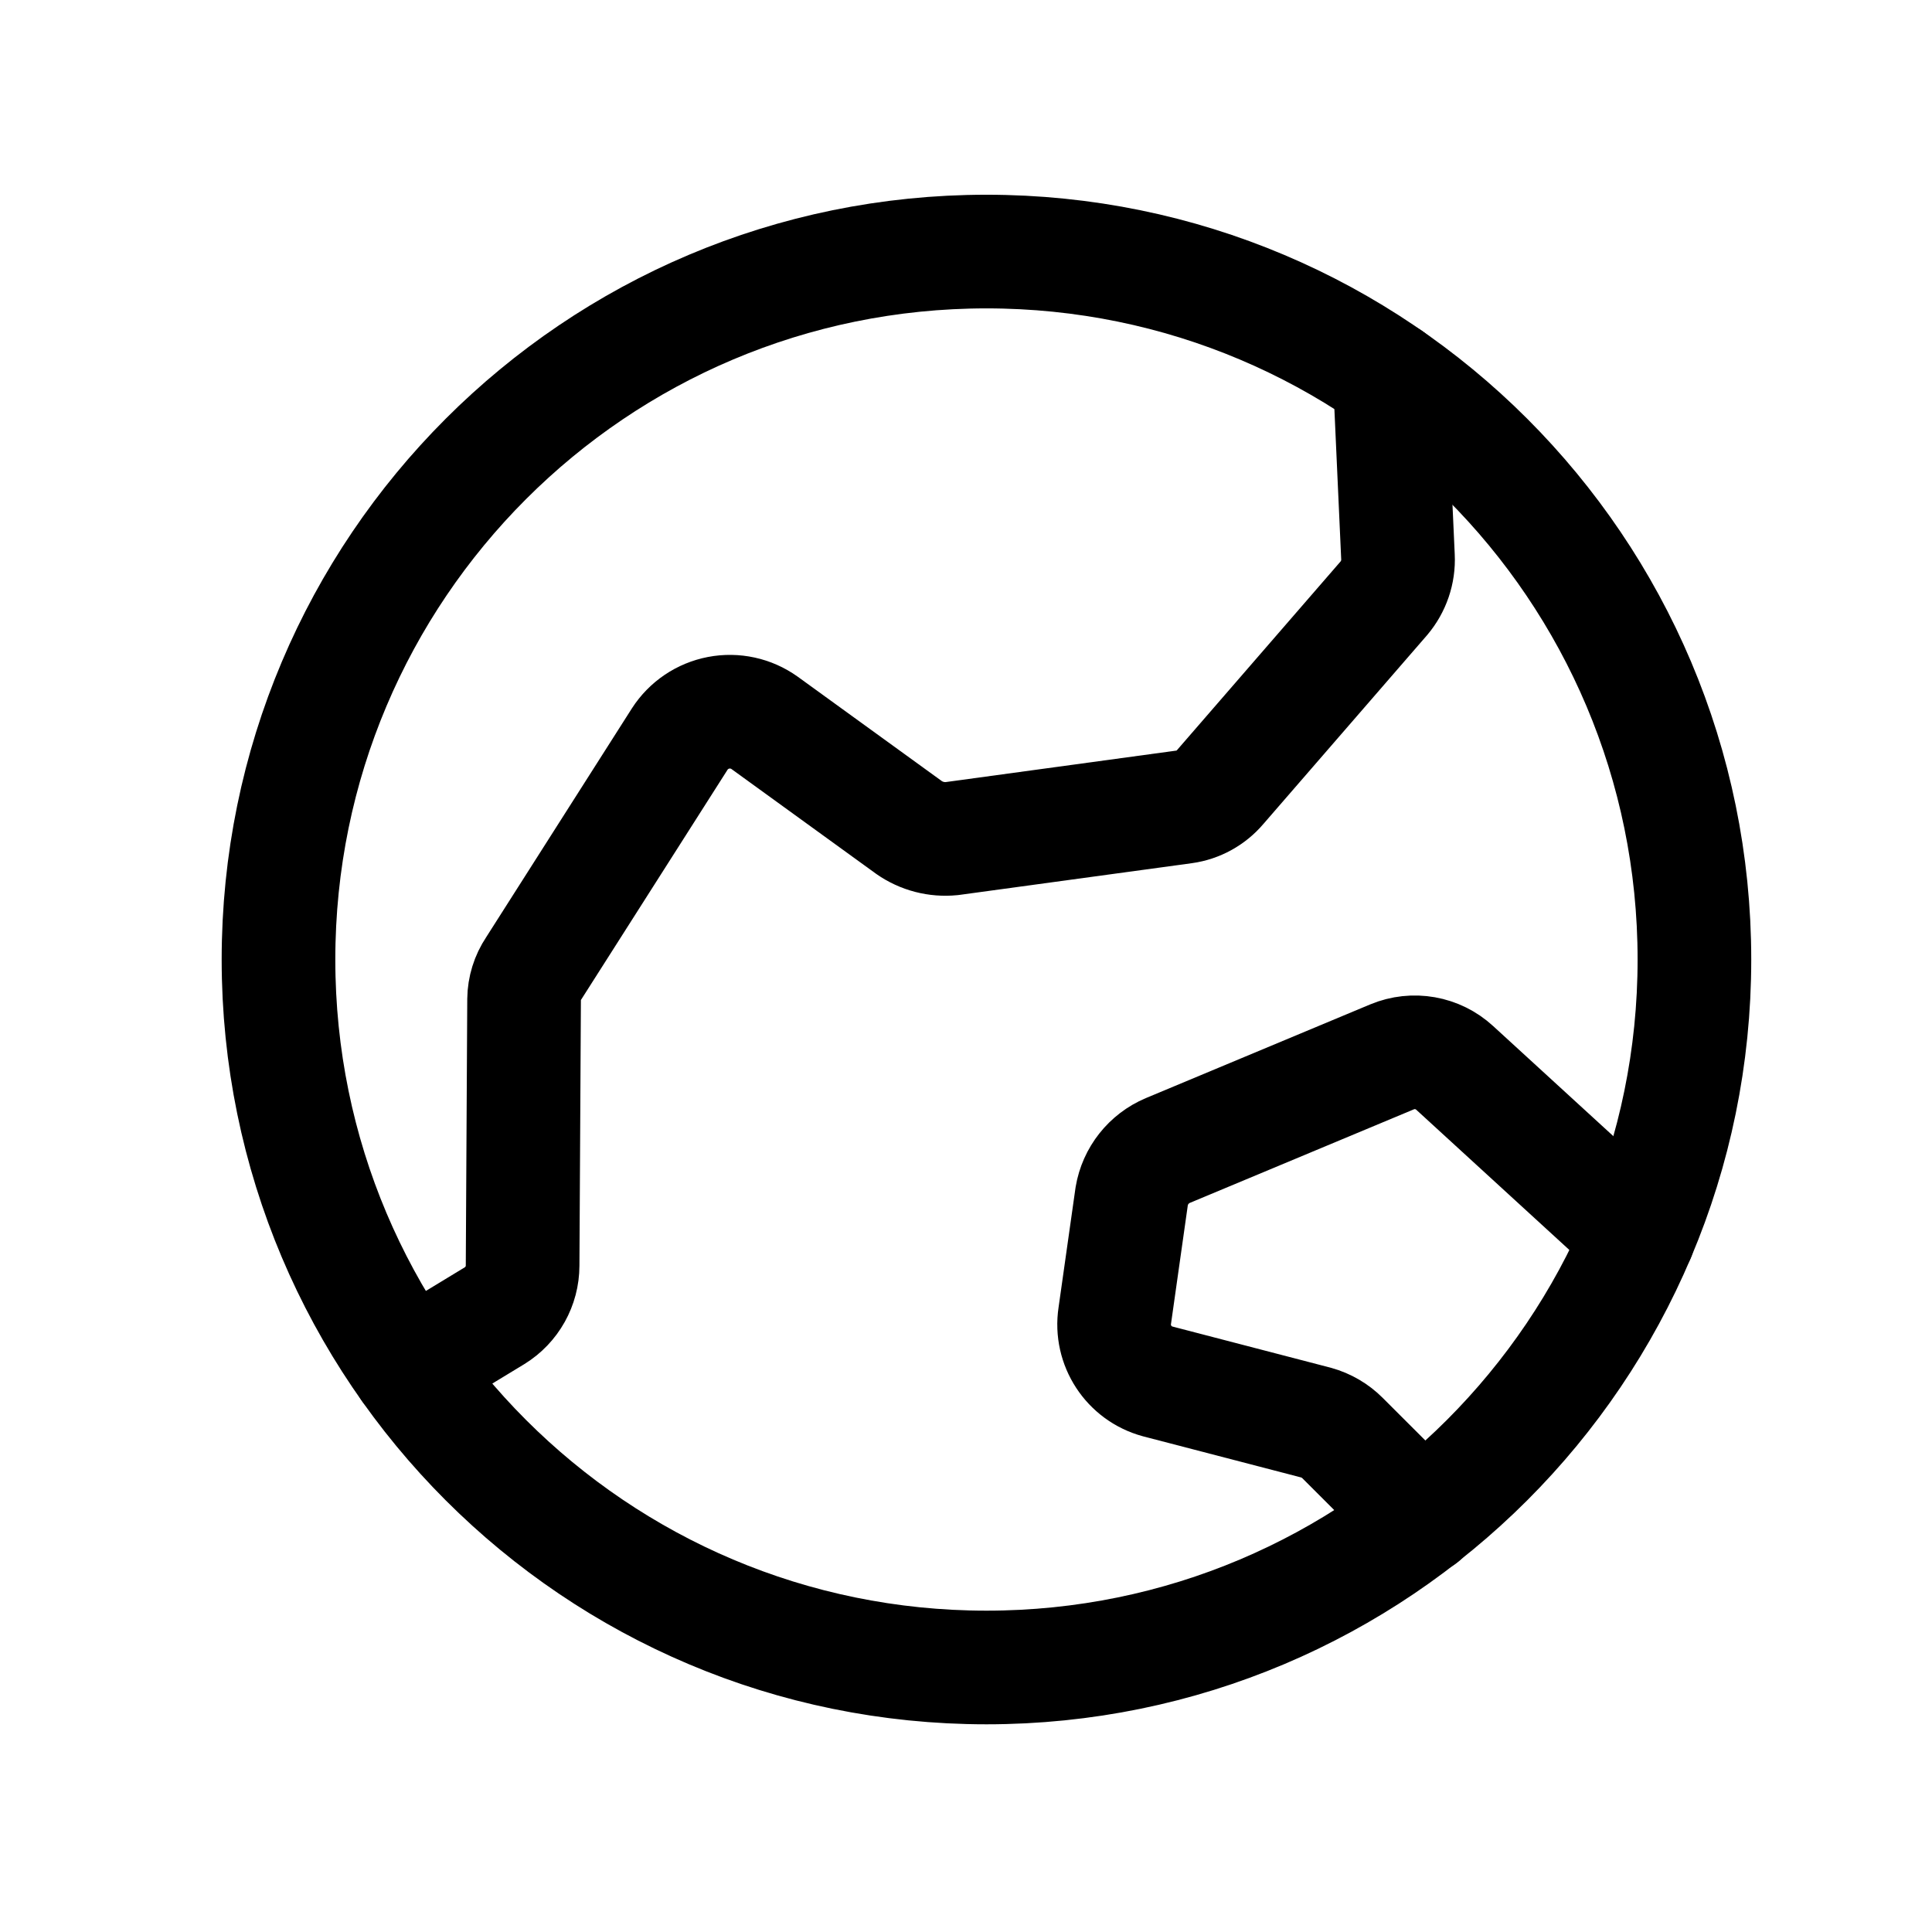
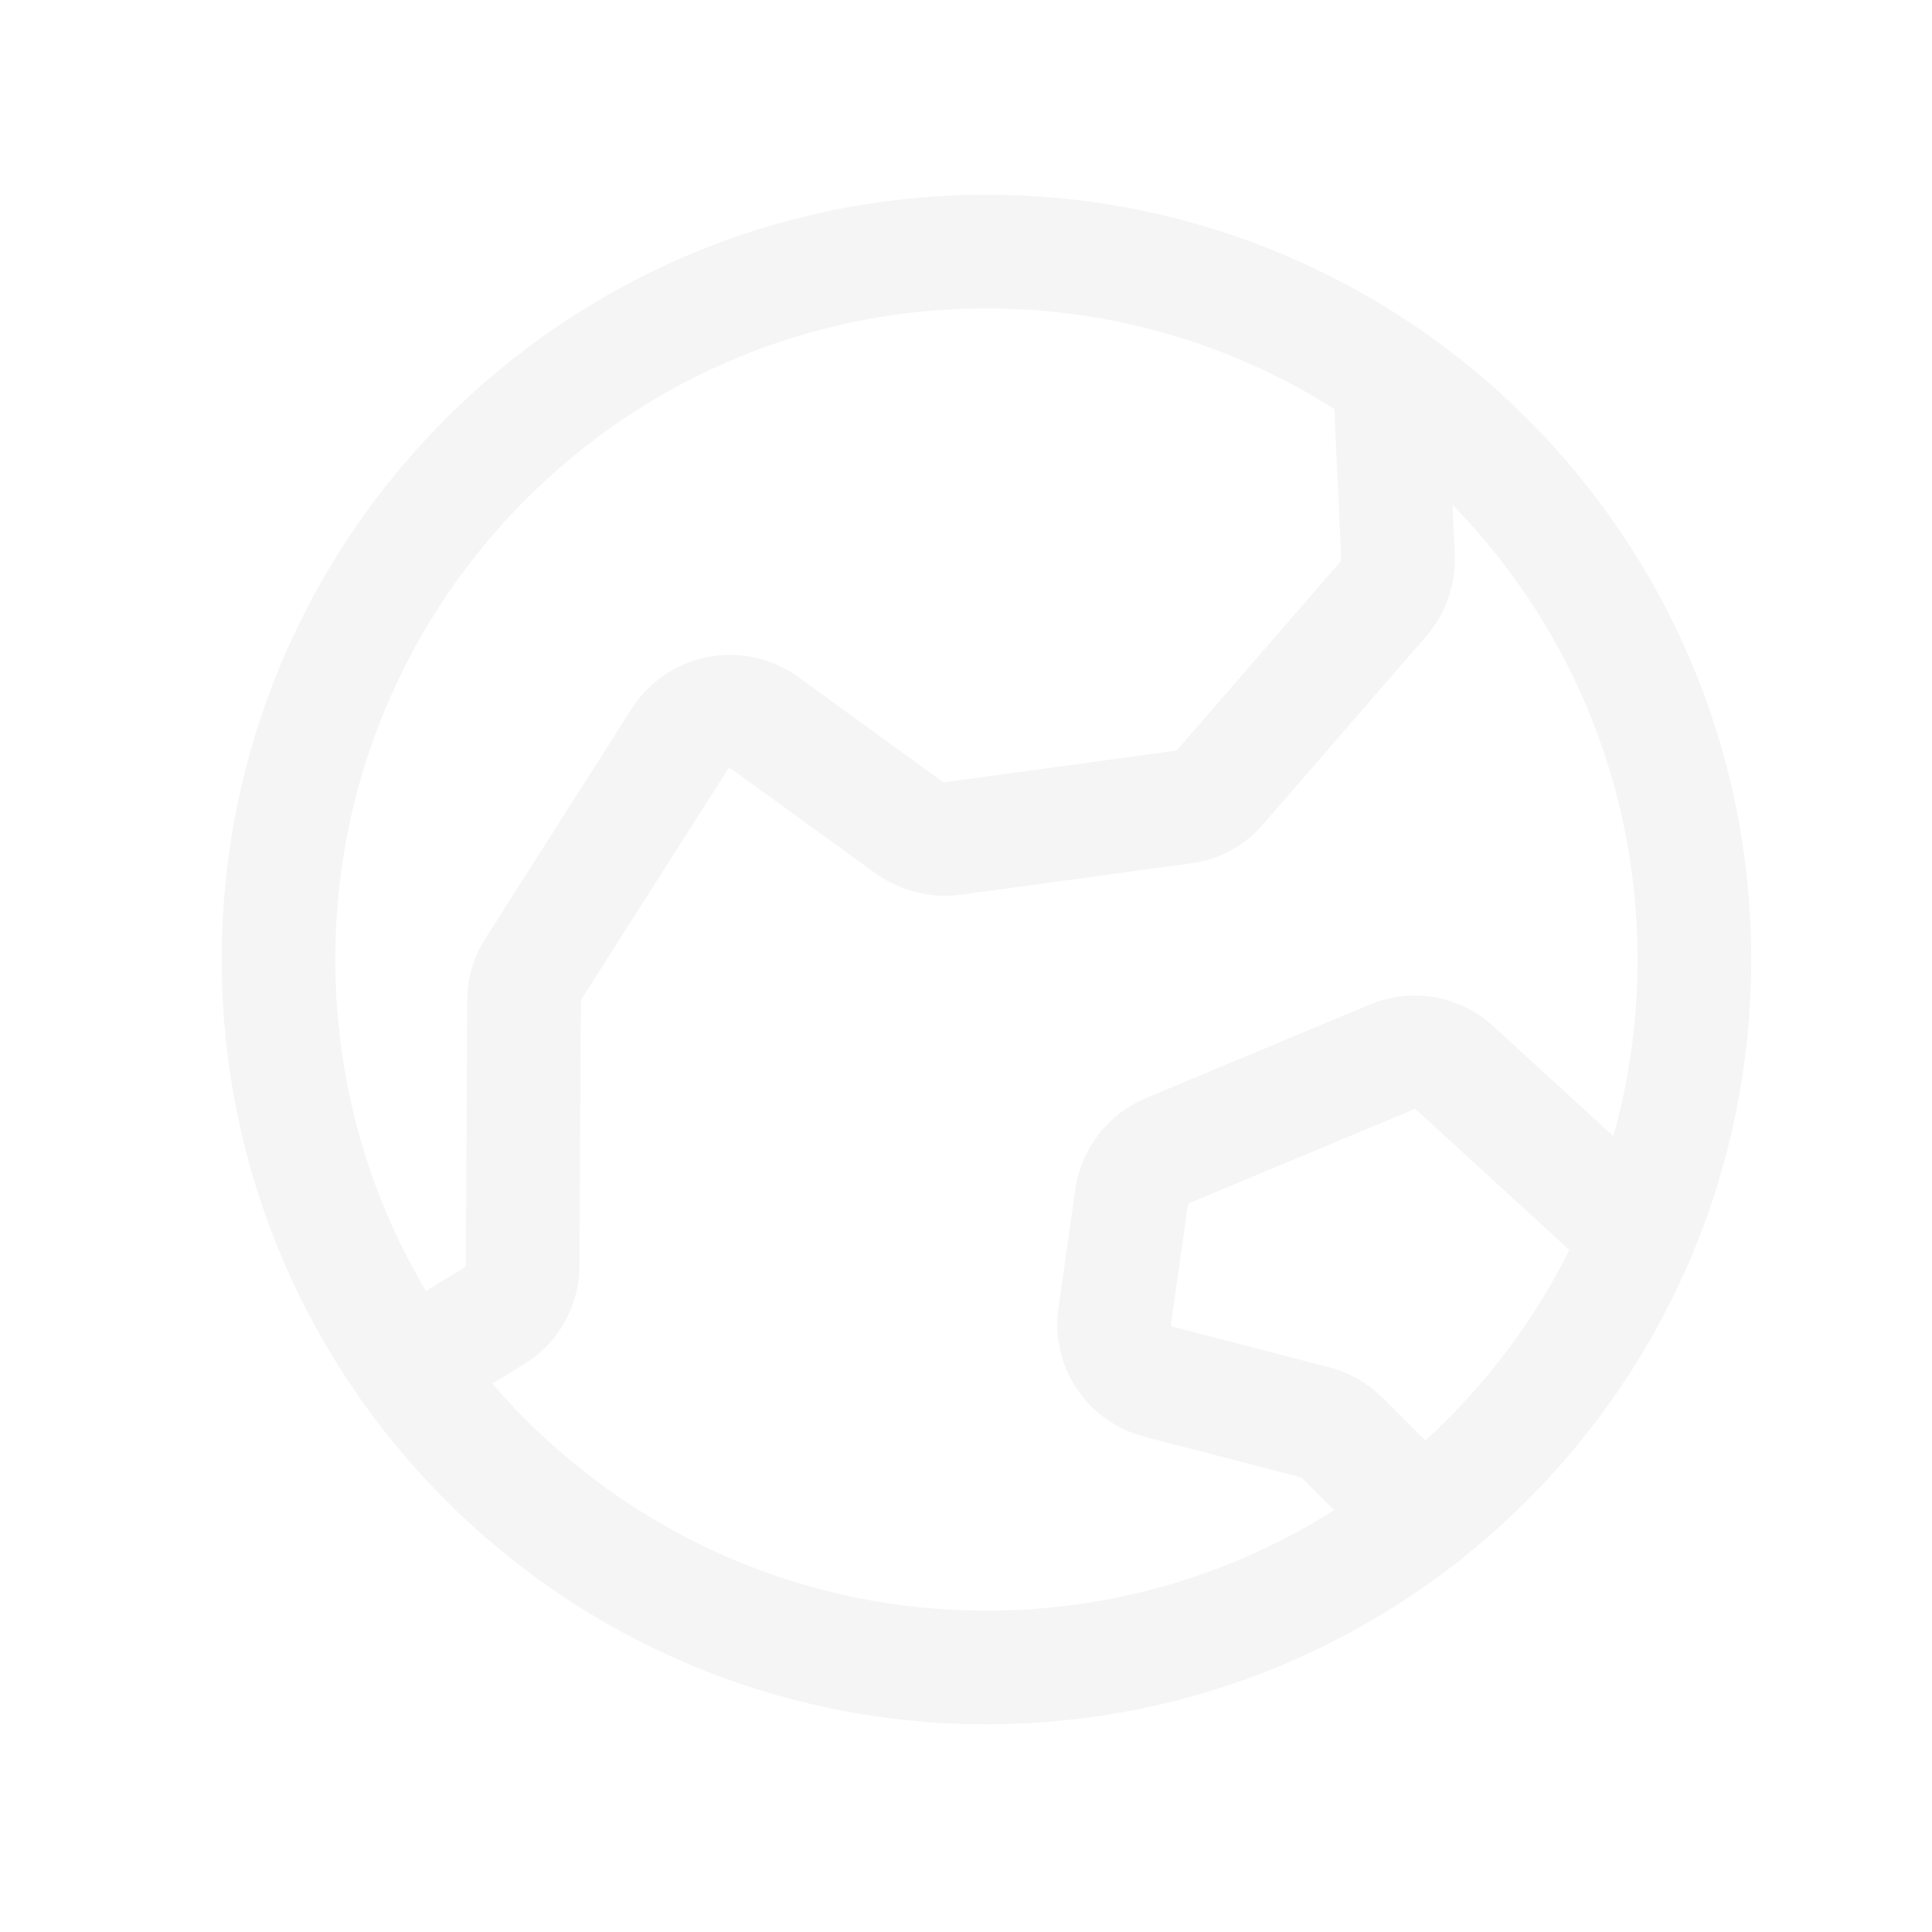
<svg xmlns="http://www.w3.org/2000/svg" width="34" height="34" fill="none" viewBox="0 0 34 34">
-   <path stroke="currentcolor" stroke-linecap="round" stroke-linejoin="round" stroke-width="2" d="M17.36 29.345c6.881 0 12.459-5.578 12.459-12.459 0-6.88-5.578-12.459-12.459-12.459-6.88 0-12.459 5.578-12.459 12.46 0 6.88 5.578 12.458 12.46 12.458Z" />
-   <path stroke="currentcolor" stroke-linecap="round" stroke-linejoin="round" stroke-width="2" d="m7.186 24.076 1.518-.922a1.038 1.038 0 0 0 .493-.882l.026-4.685a1 1 0 0 1 .169-.545l2.57-4.036a1.05 1.05 0 0 1 1.492-.286l2.544 1.843c.219.153.486.222.752.195l4.088-.558c.248-.034.475-.16.636-.35l2.881-3.323c.171-.203.26-.462.247-.727l-.143-3.154m.571 20.064-1.402-1.401a1.06 1.06 0 0 0-.467-.273l-2.79-.726a1.038 1.038 0 0 1-.753-1.155l.298-2.103a1.064 1.064 0 0 1 .636-.805l3.946-1.648a1.038 1.038 0 0 1 1.103.195l3.231 2.959" />
+   <path stroke="#F5F5F5" stroke-linecap="round" stroke-linejoin="round" stroke-width="2" d="M17.36 29.345c6.881 0 12.459-5.578 12.459-12.459 0-6.88-5.578-12.459-12.459-12.459-6.88 0-12.459 5.578-12.459 12.46 0 6.88 5.578 12.458 12.46 12.458Z" />
+   <path stroke="#F5F5F5" stroke-linecap="round" stroke-linejoin="round" stroke-width="2" d="m7.186 24.076 1.518-.922a1.038 1.038 0 0 0 .493-.882l.026-4.685a1 1 0 0 1 .169-.545l2.57-4.036a1.05 1.05 0 0 1 1.492-.286l2.544 1.843c.219.153.486.222.752.195l4.088-.558c.248-.034.475-.16.636-.35l2.881-3.323c.171-.203.26-.462.247-.727l-.143-3.154m.571 20.064-1.402-1.401a1.06 1.06 0 0 0-.467-.273l-2.79-.726a1.038 1.038 0 0 1-.753-1.155l.298-2.103a1.064 1.064 0 0 1 .636-.805l3.946-1.648a1.038 1.038 0 0 1 1.103.195l3.231 2.959" />
</svg>
